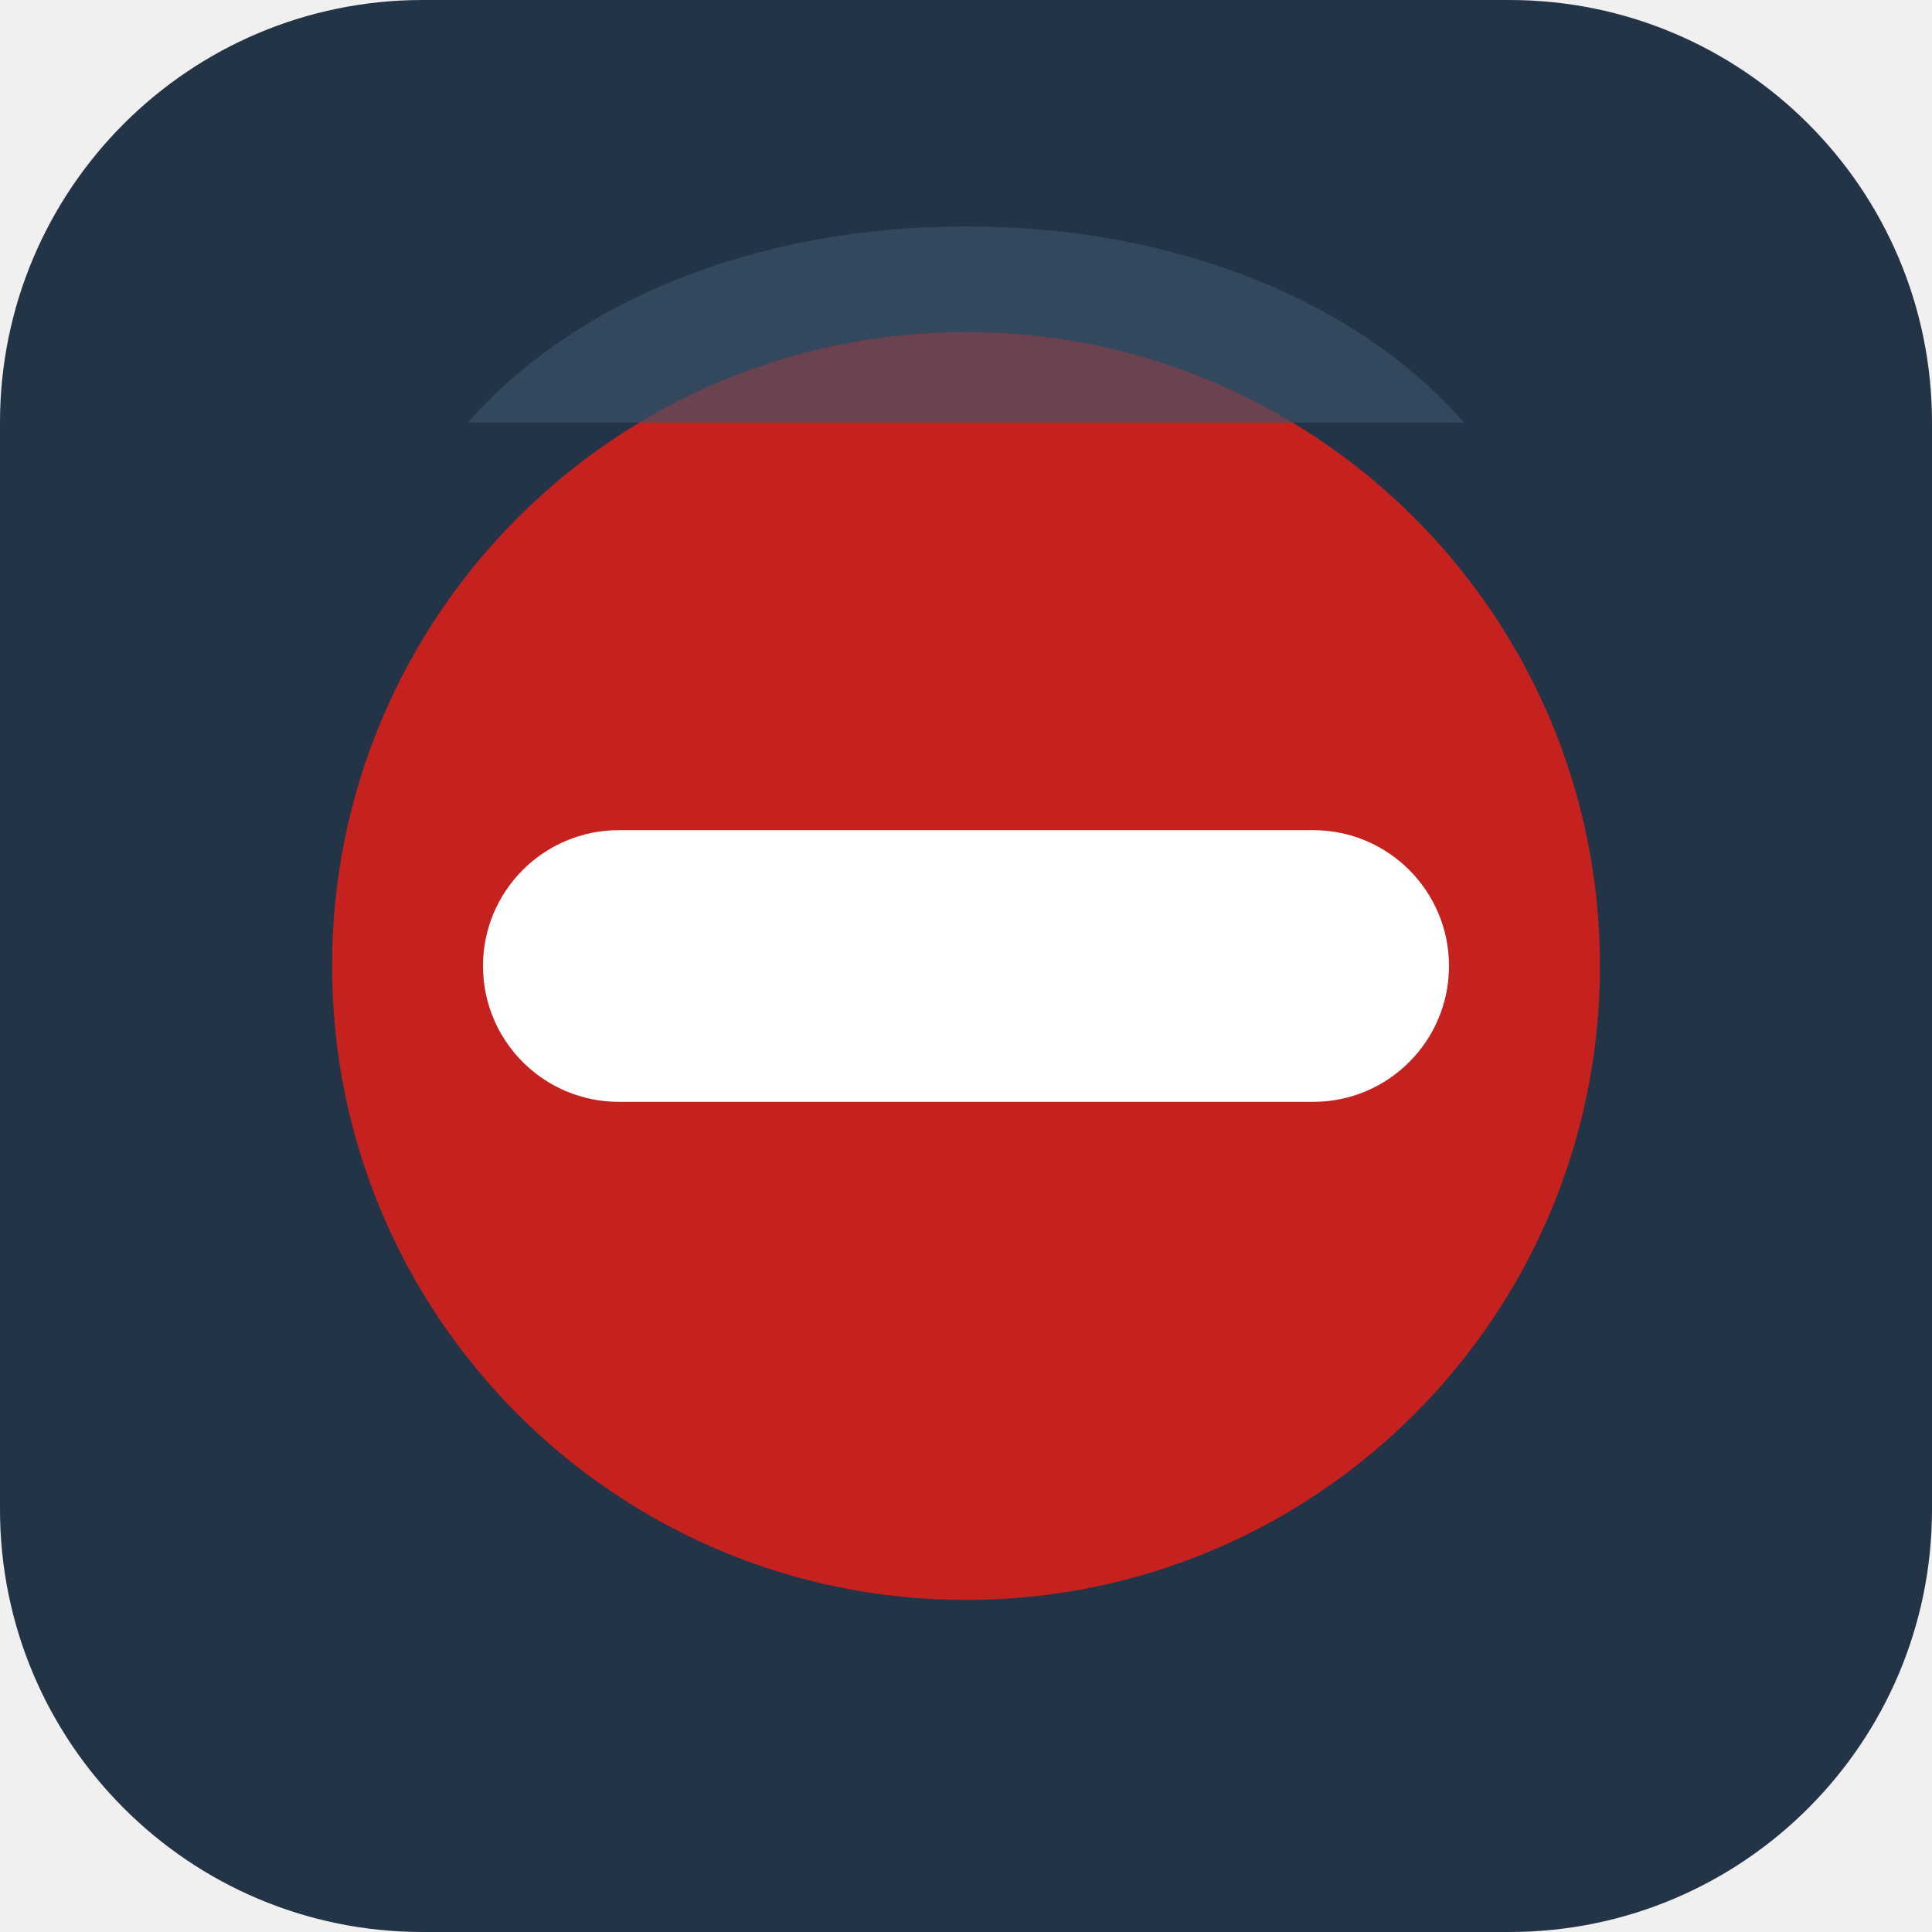
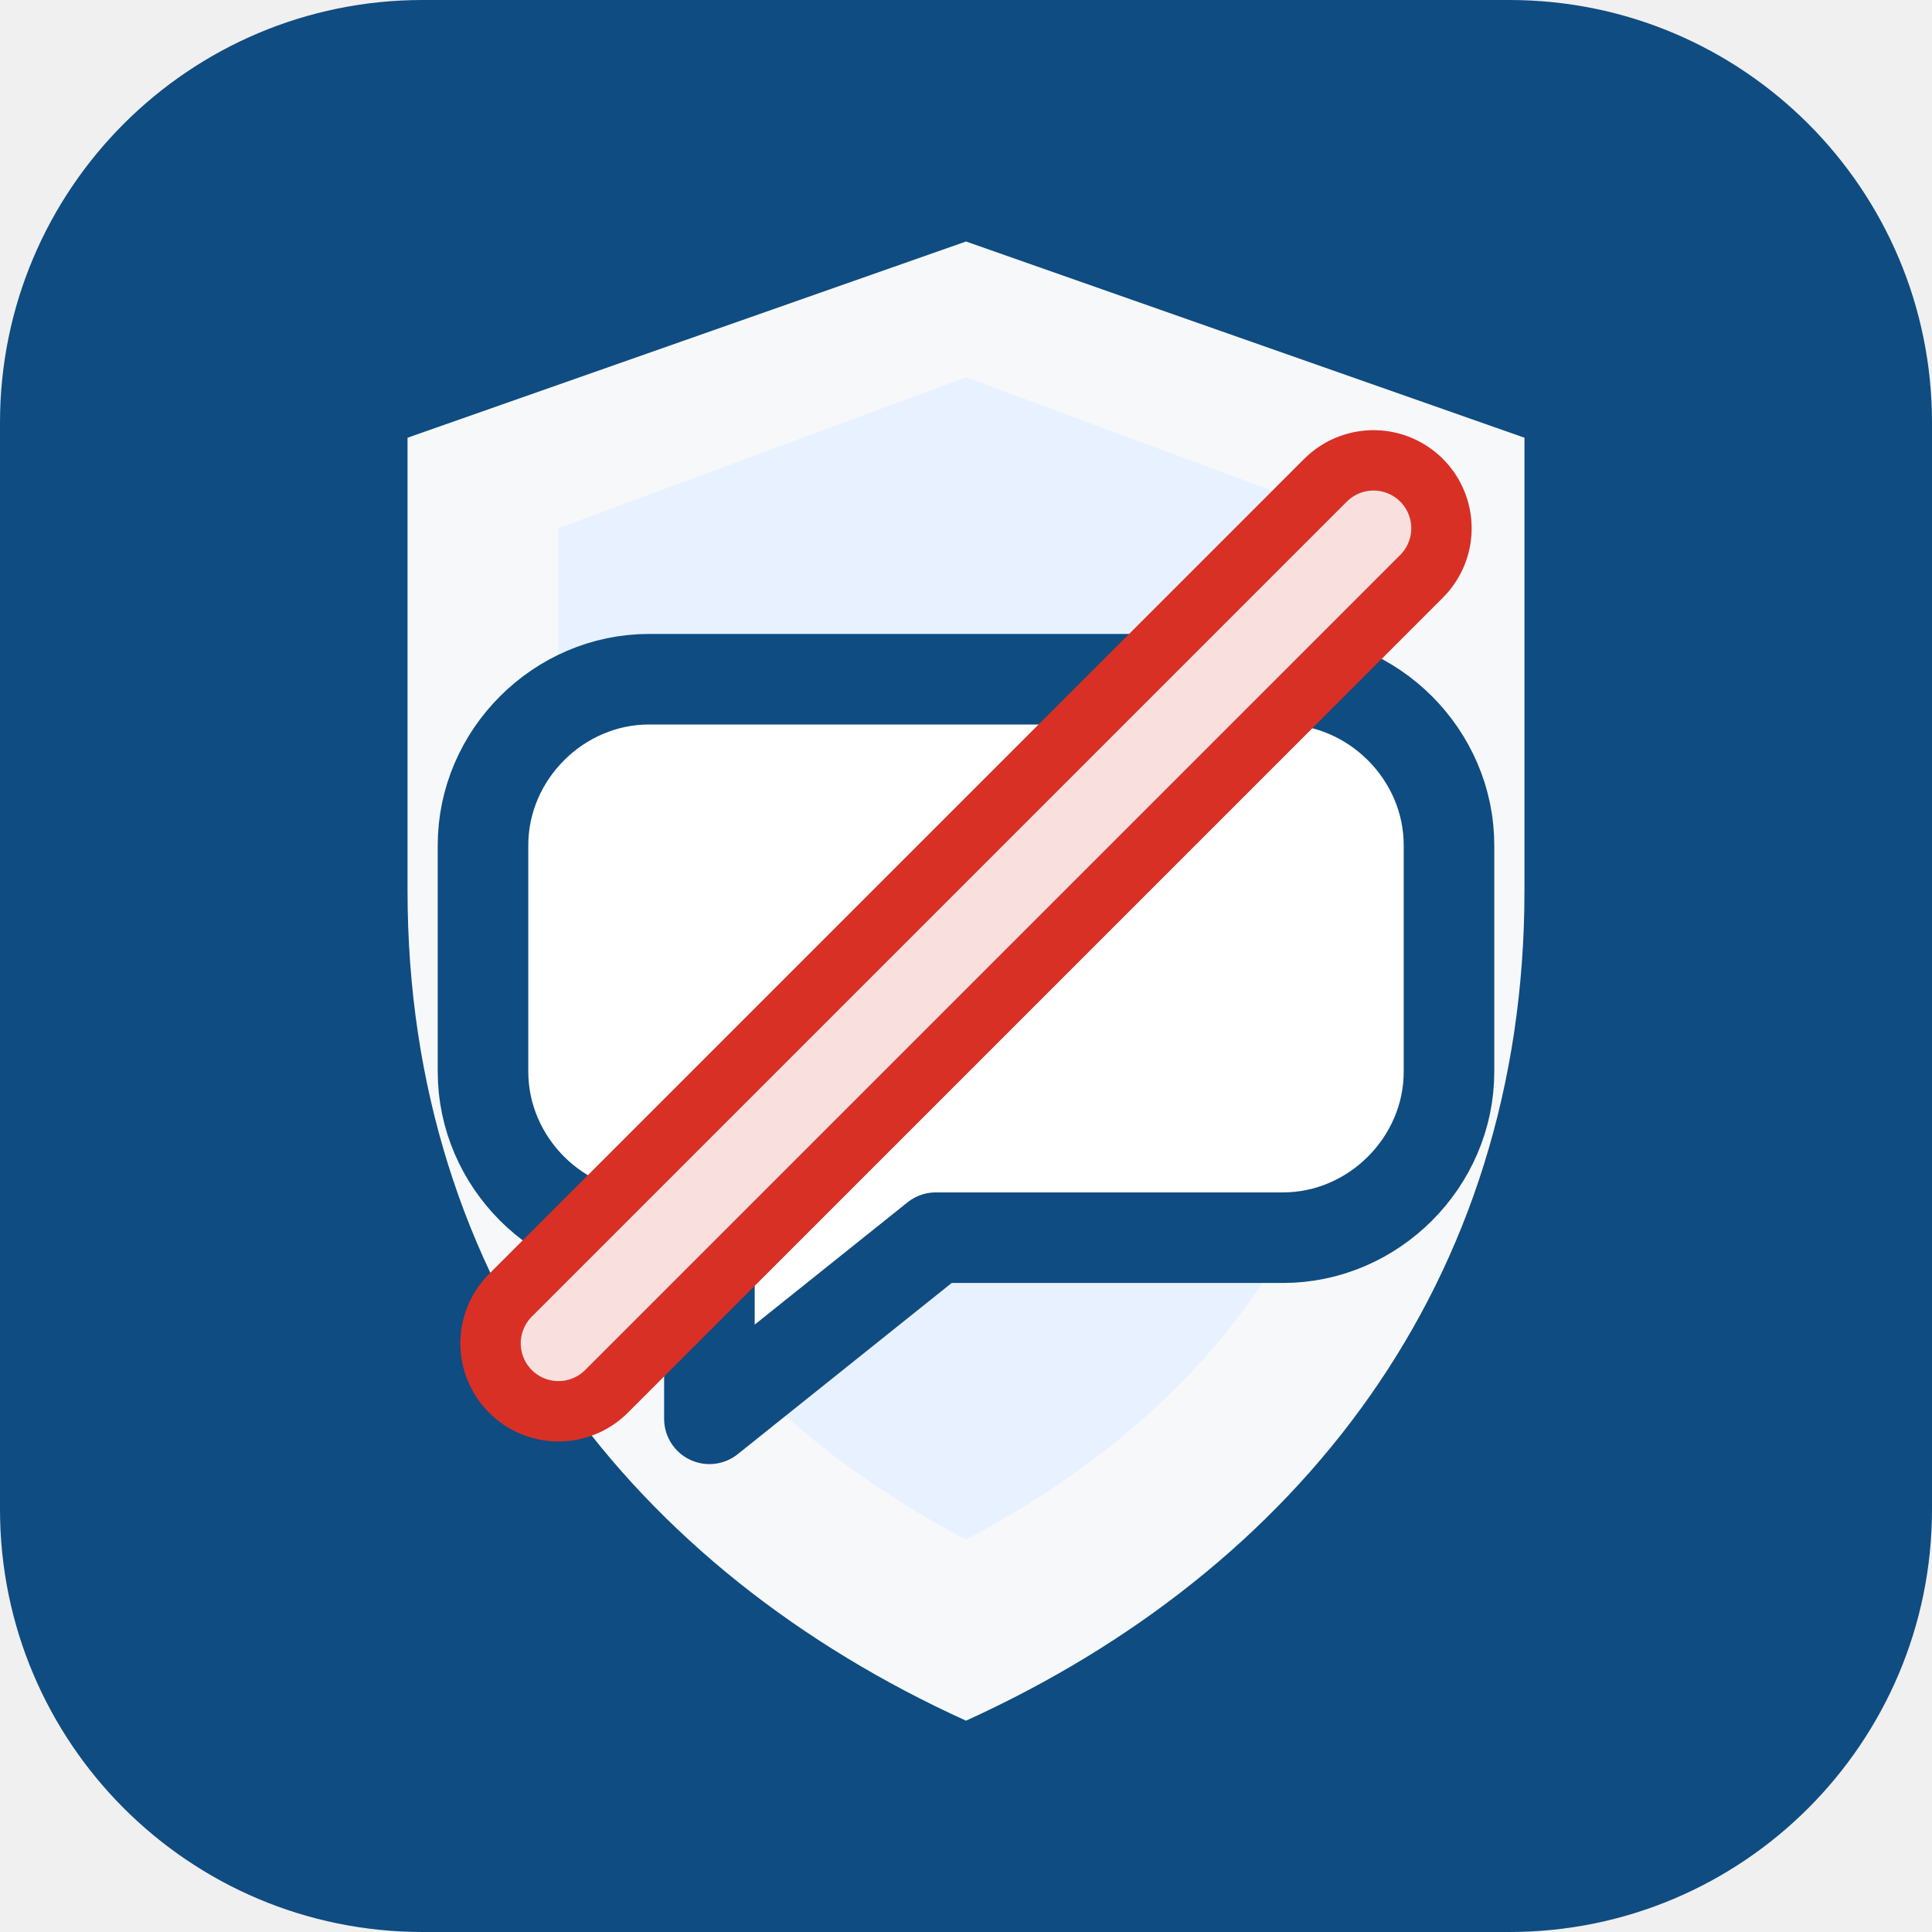
- <svg xmlns="http://www.w3.org/2000/svg" viewBox="0 0 128 128" role="img" aria-label="Comment Block Helper icon">
-   <rect width="128" height="128" rx="28" fill="#243447" />
-   <circle cx="64" cy="64" r="42" fill="#c5221f" />
-   <rect x="32" y="55" width="64" height="18" rx="9" fill="#fff" />
-   <path d="M31 28h66c-7-8-19-13-33-13-14 0-26 5-33 13z" fill="#3b5368" opacity=".65" />
+ <svg xmlns="http://www.w3.org/2000/svg" viewBox="0 0 128 128" role="img" aria-label="TrollBlock icon">
+   <rect width="128" height="128" rx="28" fill="#0f4c81" />
+   <path d="M64 16l37 13v30c0 26-15 45-37 55-22-10-37-29-37-55V29l37-13z" fill="#ffffff" opacity=".96" />
+   <path d="M64 25l27 10v24c0 20-10 34-27 43-17-9-27-23-27-43V35l27-10z" fill="#e8f1ff" />
+   <path d="M43 45h42c6 0 11 5 11 11v15c0 6-5 11-11 11H62l-15 12v-12h-4c-6 0-11-5-11-11V56c0-6 5-11 11-11z" fill="#ffffff" stroke="#0f4c81" stroke-width="6" stroke-linejoin="round" />
+   <path d="M37 89l54-54" stroke="#d93025" stroke-width="13" stroke-linecap="round" />
+   <path d="M37 89l54-54" stroke="#ffffff" stroke-width="5" stroke-linecap="round" opacity=".85" />
</svg>
